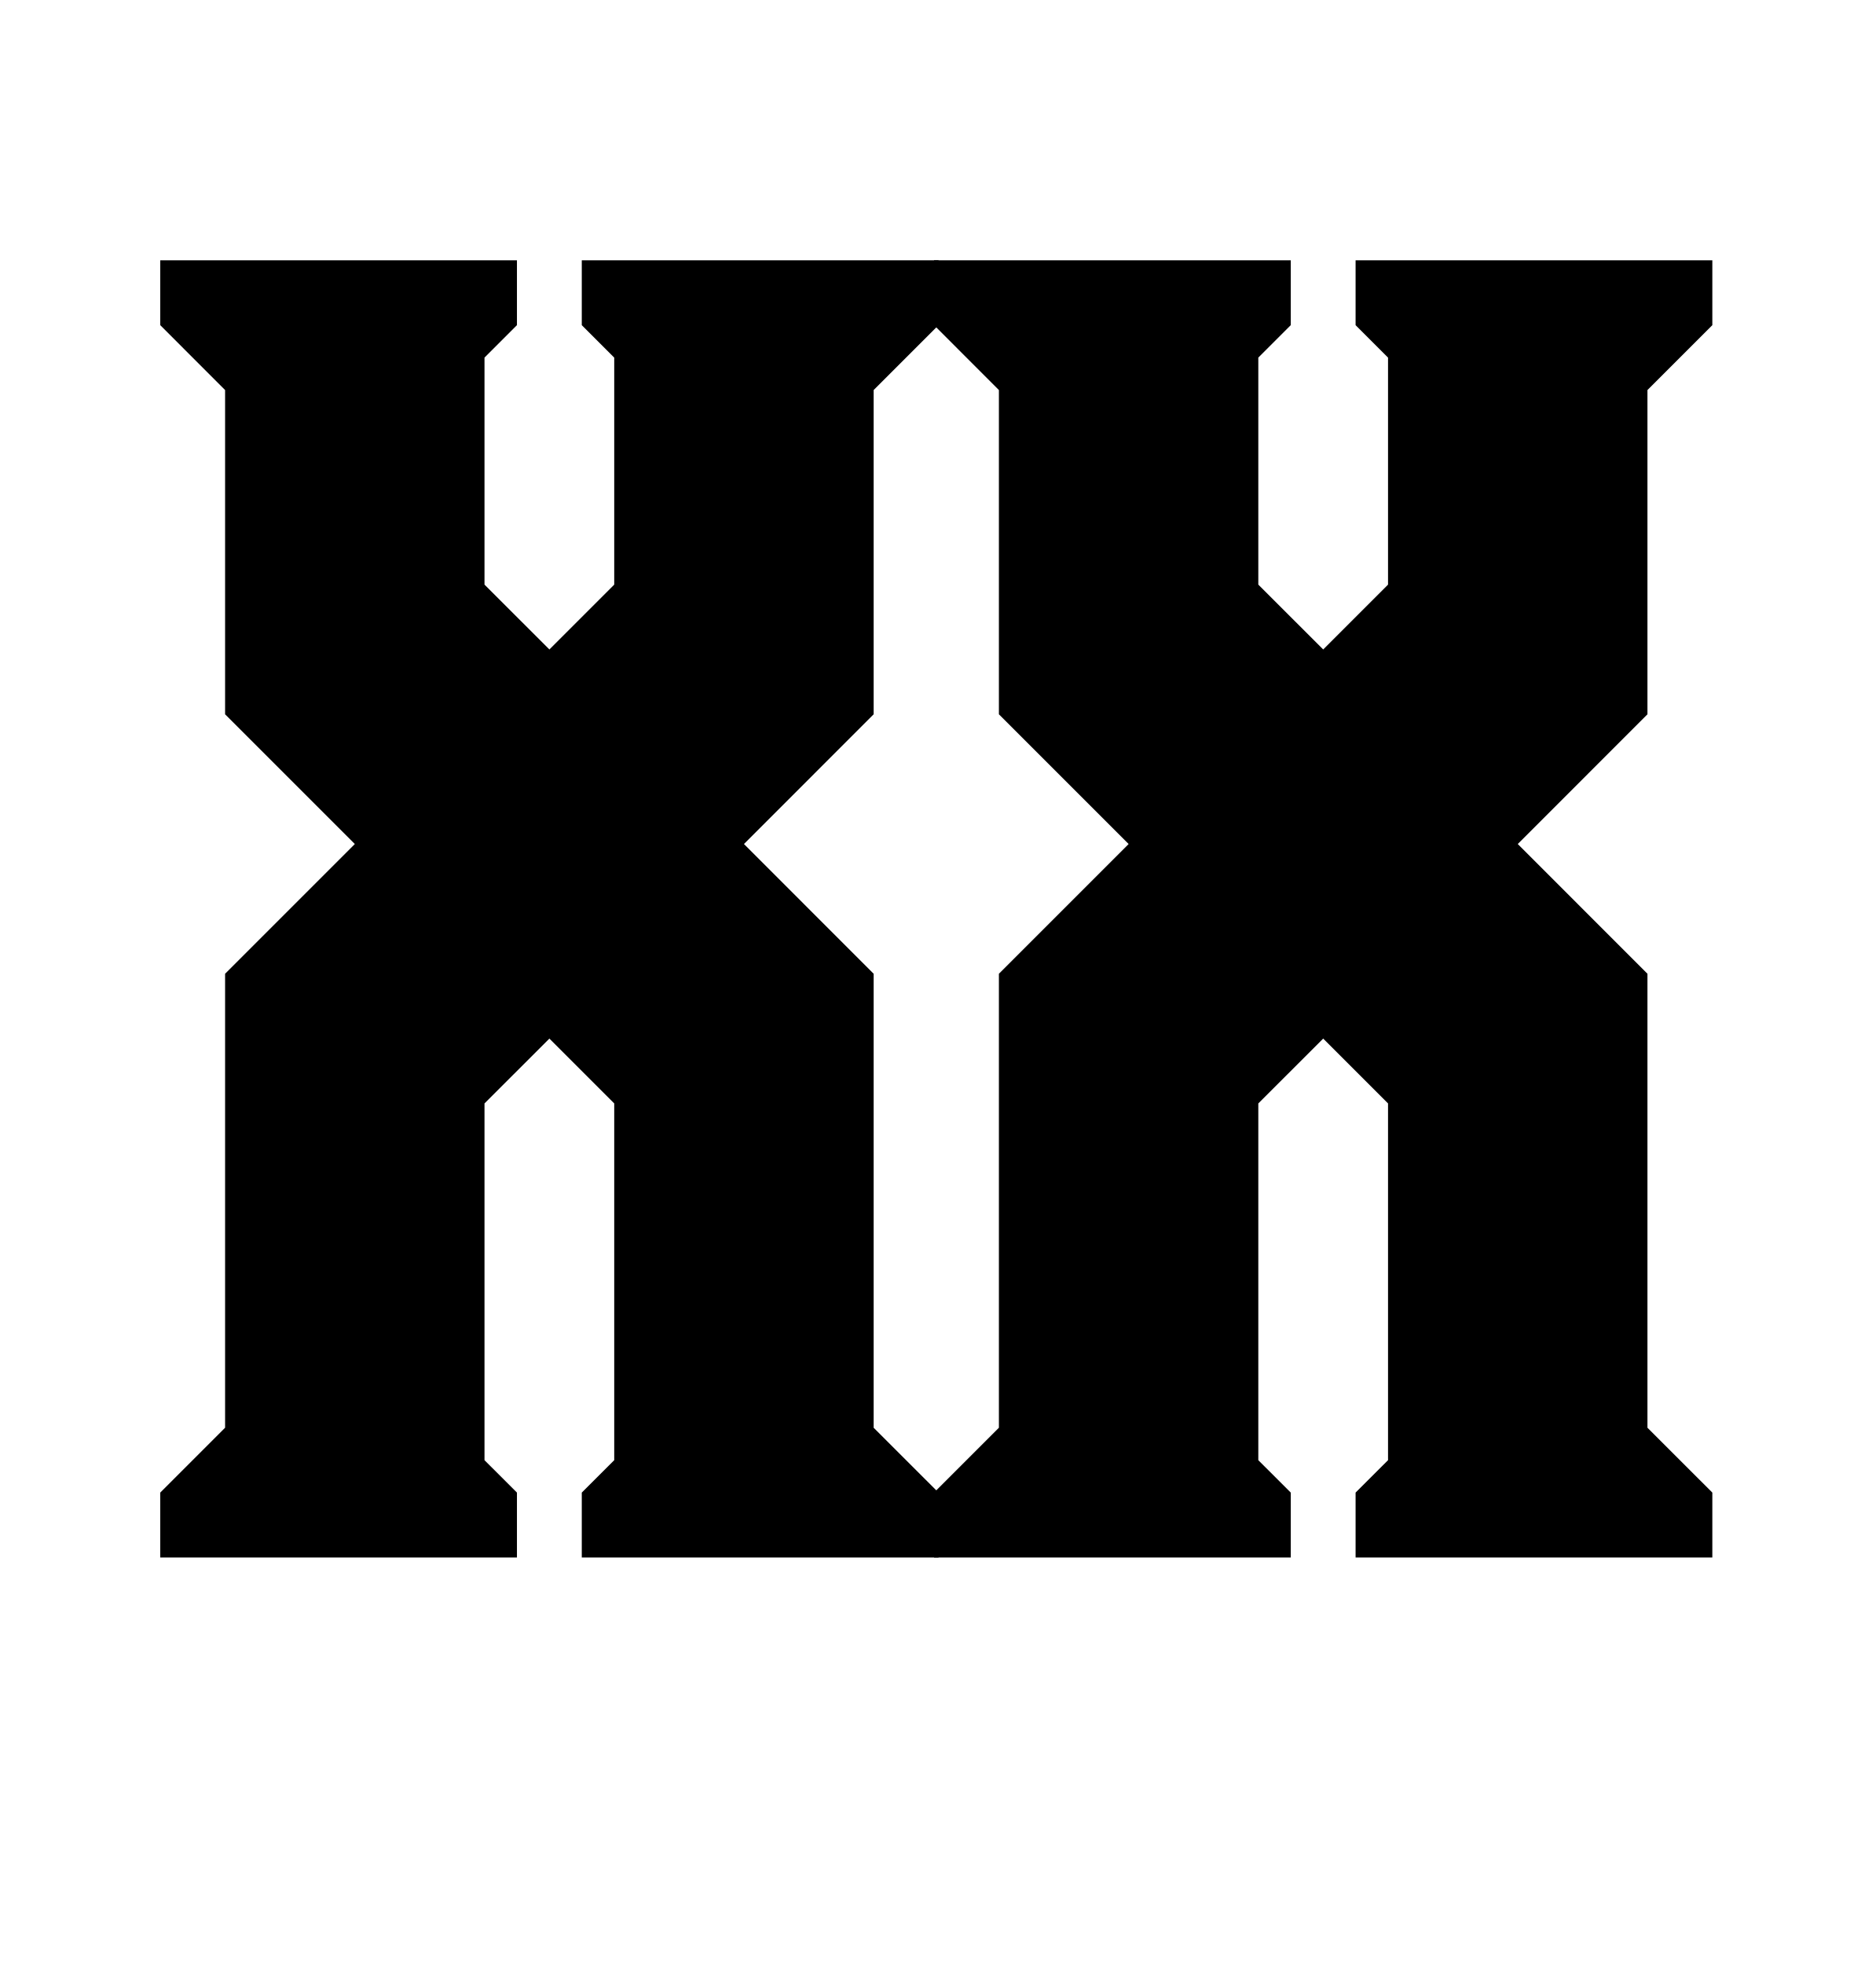
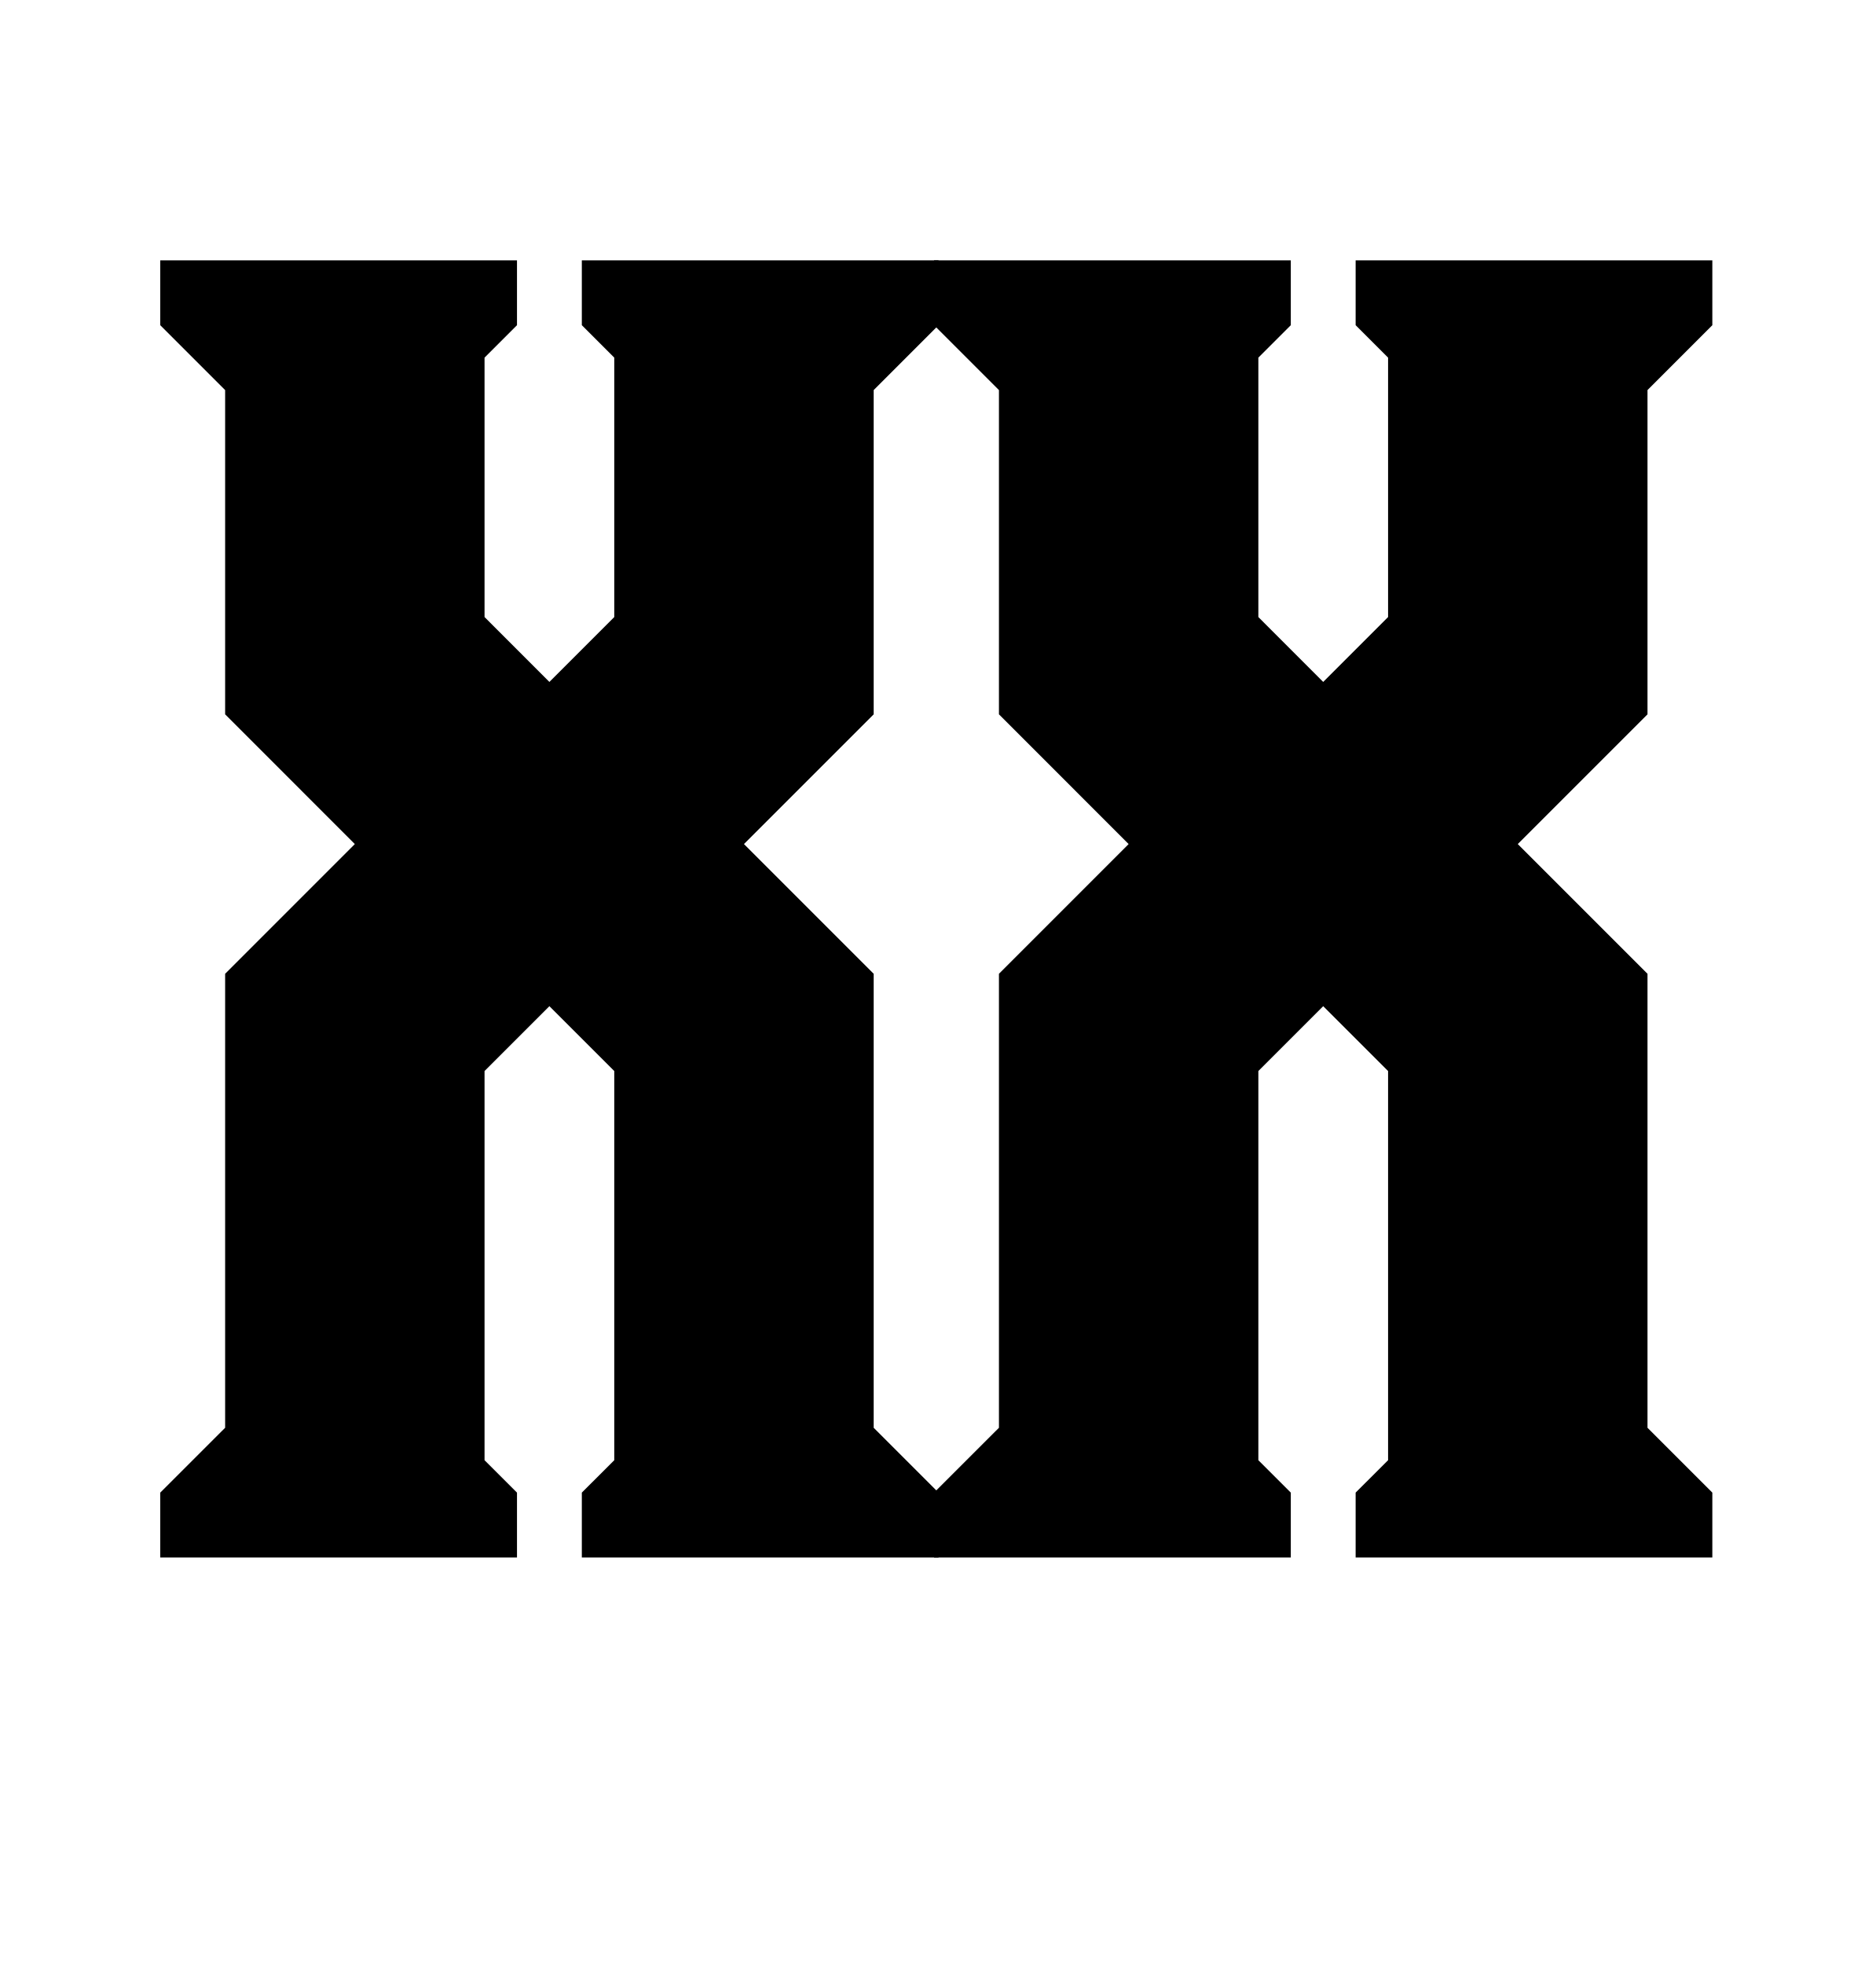
<svg xmlns="http://www.w3.org/2000/svg" viewBox="0 0 489 512" width="489" height="512">
  <g transform="matrix(0.512,0,0,-0.512,30.000,406.016)">
-     <path transform="translate(0.0,0)" d="M386.234 594.402 419.272 627.441V660.455H237.632V627.441L254.151 610.921V495.334L221.136 462.319L188.098 495.334V610.921L204.617 627.441V660.455H23.0V627.441L56.015 594.402V429.305L122.068 363.251L56.015 297.198V66.047L23.0 33.032V-0.006H204.617V33.032L188.098 49.528V231.168L221.136 264.183L254.151 231.168V49.528L237.632 33.032V-0.006H419.272V33.032L386.234 66.047V297.198L320.204 363.251L386.234 429.305Z" fill="#000000" />
-     <path transform="translate(394.0,0)" d="M386.234 594.402 419.272 627.441V660.455H237.632V627.441L254.151 610.921V495.334L221.136 462.319L188.098 495.334V610.921L204.617 627.441V660.455H23.0V627.441L56.015 594.402V429.305L122.068 363.251L56.015 297.198V66.047L23.0 33.032V-0.006H204.617V33.032L188.098 49.528V231.168L221.136 264.183L254.151 231.168V49.528L237.632 33.032V-0.006H419.272V33.032L386.234 66.047V297.198L320.204 363.251L386.234 429.305Z" fill="#000000" />
+     <path transform="translate(0.0,0)" d="M386.257 594.385 419.272 627.423V660.438H237.655V627.423L254.174 610.904V478.821L221.136 445.783L188.121 478.821V610.904L204.64 627.423V660.438H23.0V627.423L56.038 594.385V429.287L122.068 363.234L56.038 297.181V66.03L23.0 33.015V-0.023H204.64V33.015L188.121 49.511V247.67L221.136 280.685L254.174 247.67V49.511L237.655 33.015V-0.023H419.272V33.015L386.257 66.03V297.181L320.204 363.234L386.257 429.287Z" fill="#000000" />
+     <path transform="translate(394.0,0)" d="M386.257 594.385 419.272 627.423V660.438H237.655V627.423L254.174 610.904V478.821L221.136 445.783L188.121 478.821V610.904L204.64 627.423V660.438H23.0V627.423L56.038 594.385V429.287L122.068 363.234L56.038 297.181V66.03L23.0 33.015V-0.023H204.64V33.015L188.121 49.511V247.67L221.136 280.685L254.174 247.67V49.511L237.655 33.015V-0.023H419.272V33.015L386.257 66.03V297.181L320.204 363.234L386.257 429.287Z" fill="#000000" />
  </g>
</svg>
